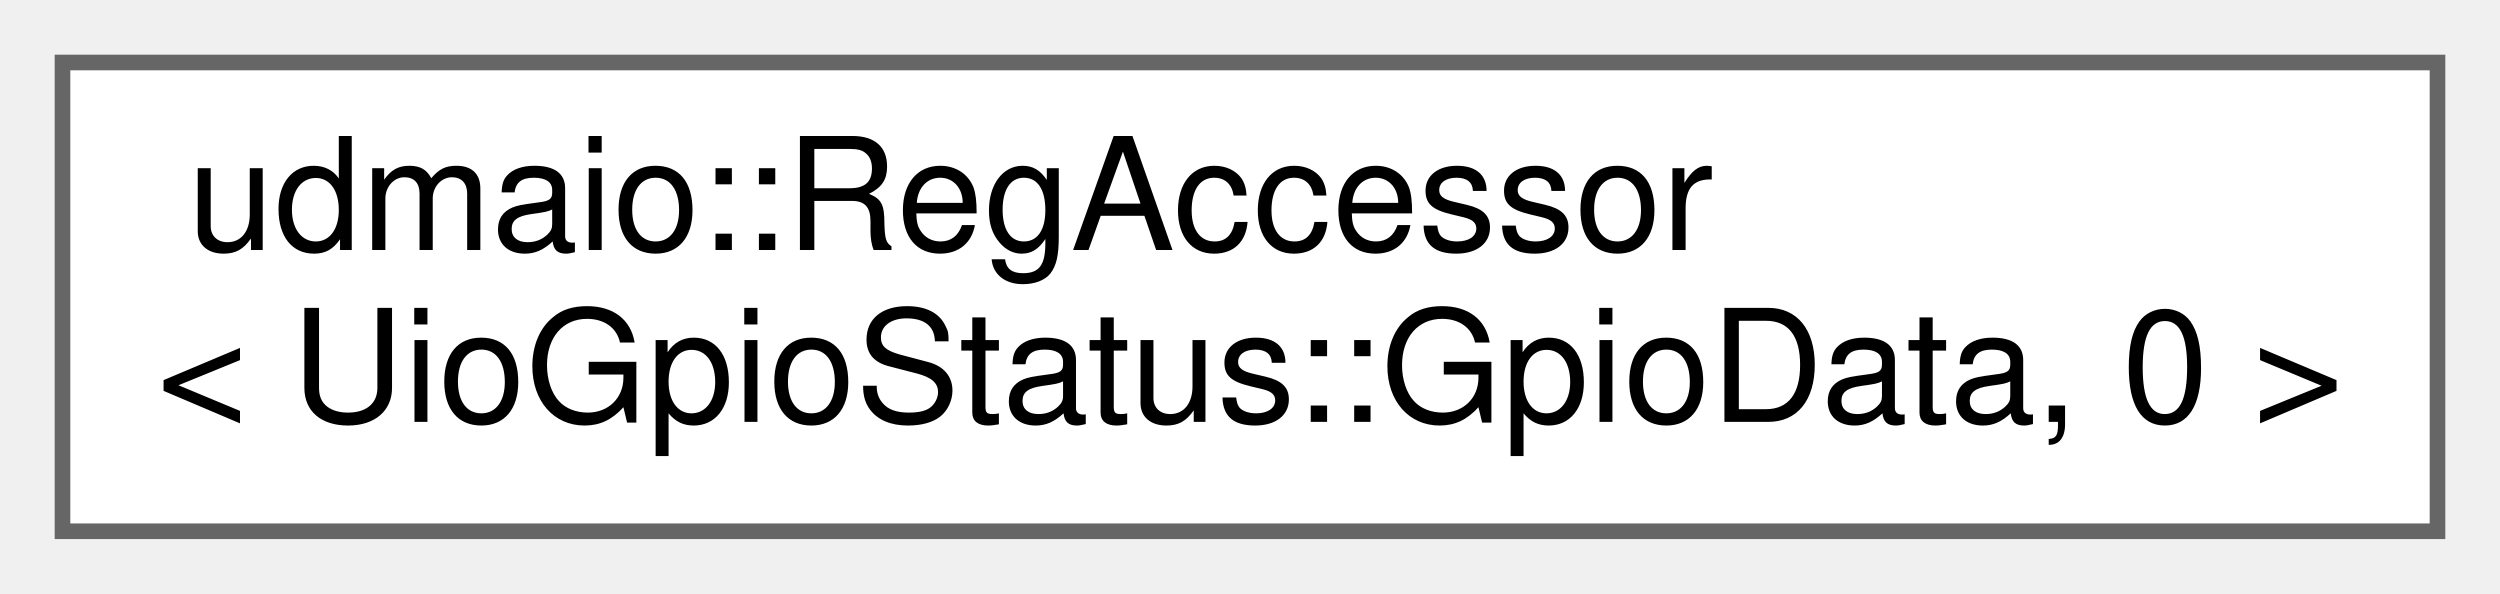
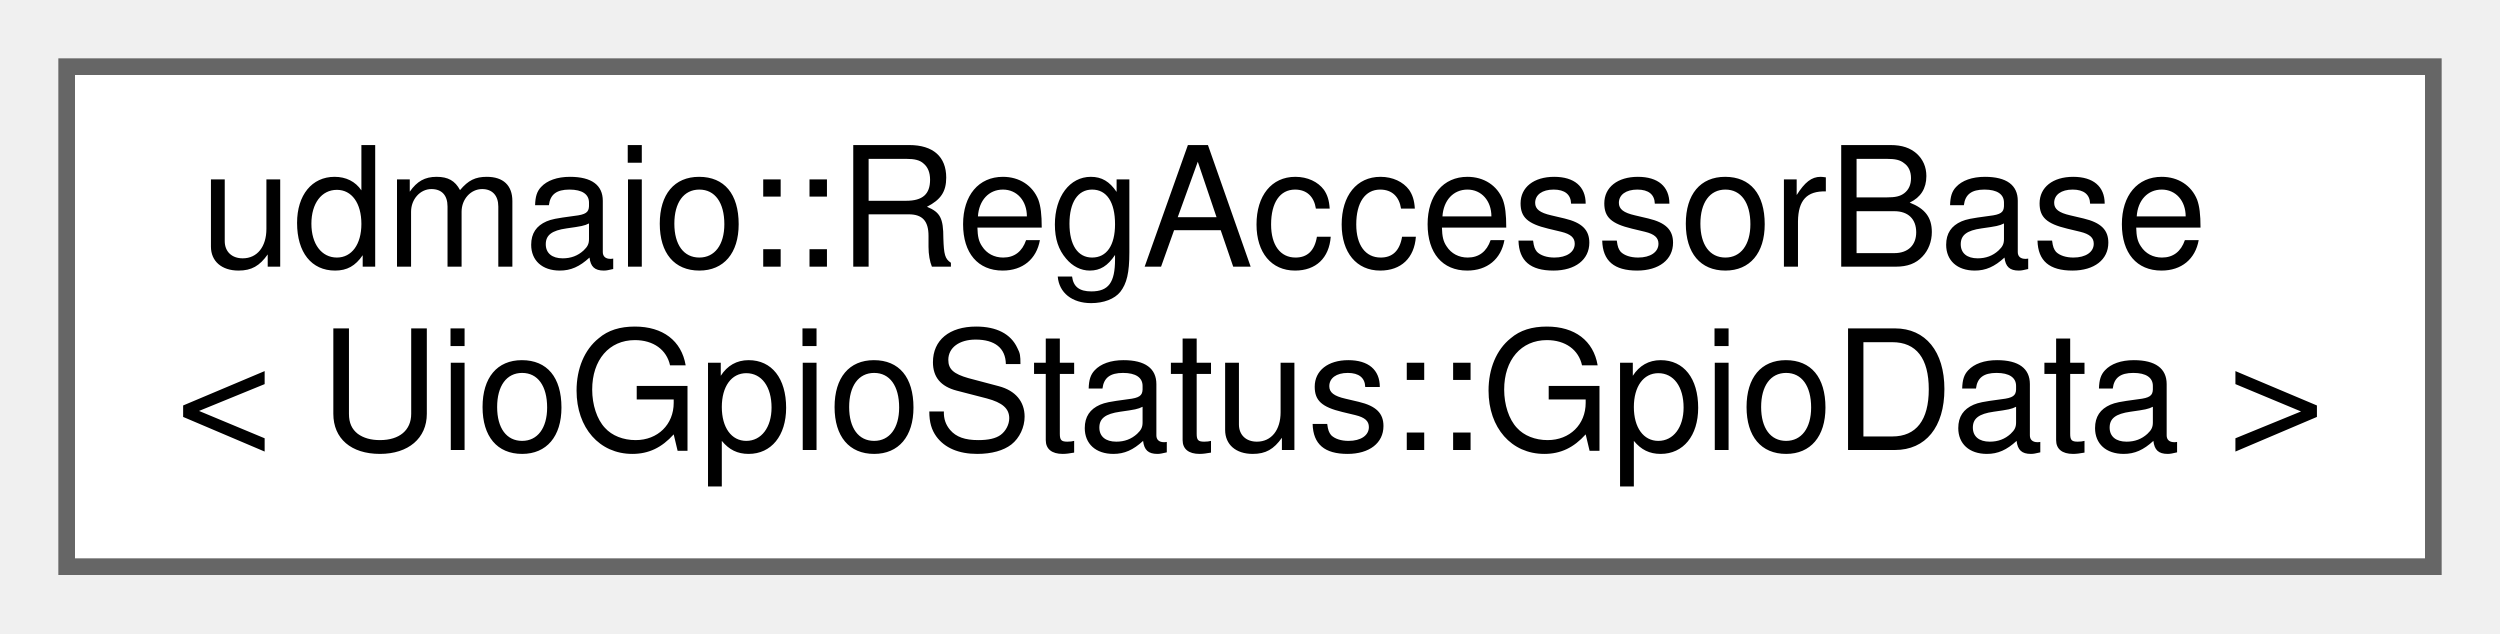
- <svg xmlns="http://www.w3.org/2000/svg" xmlns:xlink="http://www.w3.org/1999/xlink" width="160pt" height="38pt" viewBox="0.00 0.00 160.00 38.00">
+ <svg xmlns="http://www.w3.org/2000/svg" xmlns:xlink="http://www.w3.org/1999/xlink" width="150pt" height="38pt" viewBox="0.00 0.00 150.00 38.00">
  <g id="graph0" class="graph" transform="scale(1 1) rotate(0) translate(4 34)">
    <g id="node1" class="node">
      <g id="a_node1">
-         <a xlink:href="classudmaio_1_1_reg_accessor.html" target="_top" xlink:title=" ">
-           <polygon fill="white" stroke="#666666" points="152,-30 0,-30 0,0 152,0 152,-30" />
-           <text text-anchor="start" x="8" y="-18" font-family="Helvetica,sans-Serif" font-size="10.00">udmaio::RegAccessor</text>
-           <text text-anchor="middle" x="76" y="-7" font-family="Helvetica,sans-Serif" font-size="10.00">&lt; UioGpioStatus::GpioData, 0 &gt;</text>
+         <a xlink:href="classudmaio_1_1_reg_accessor_base.html" target="_top" xlink:title=" ">
+           <polygon fill="white" stroke="#666666" points="142,-30 0,-30 0,0 142,0 142,-30" />
+           <text text-anchor="start" x="8" y="-18" font-family="Helvetica,sans-Serif" font-size="10.00">udmaio::RegAccessorBase</text>
+           <text text-anchor="middle" x="71" y="-7" font-family="Helvetica,sans-Serif" font-size="10.00">&lt; UioGpioStatus::GpioData &gt;</text>
        </a>
      </g>
    </g>
  </g>
</svg>
